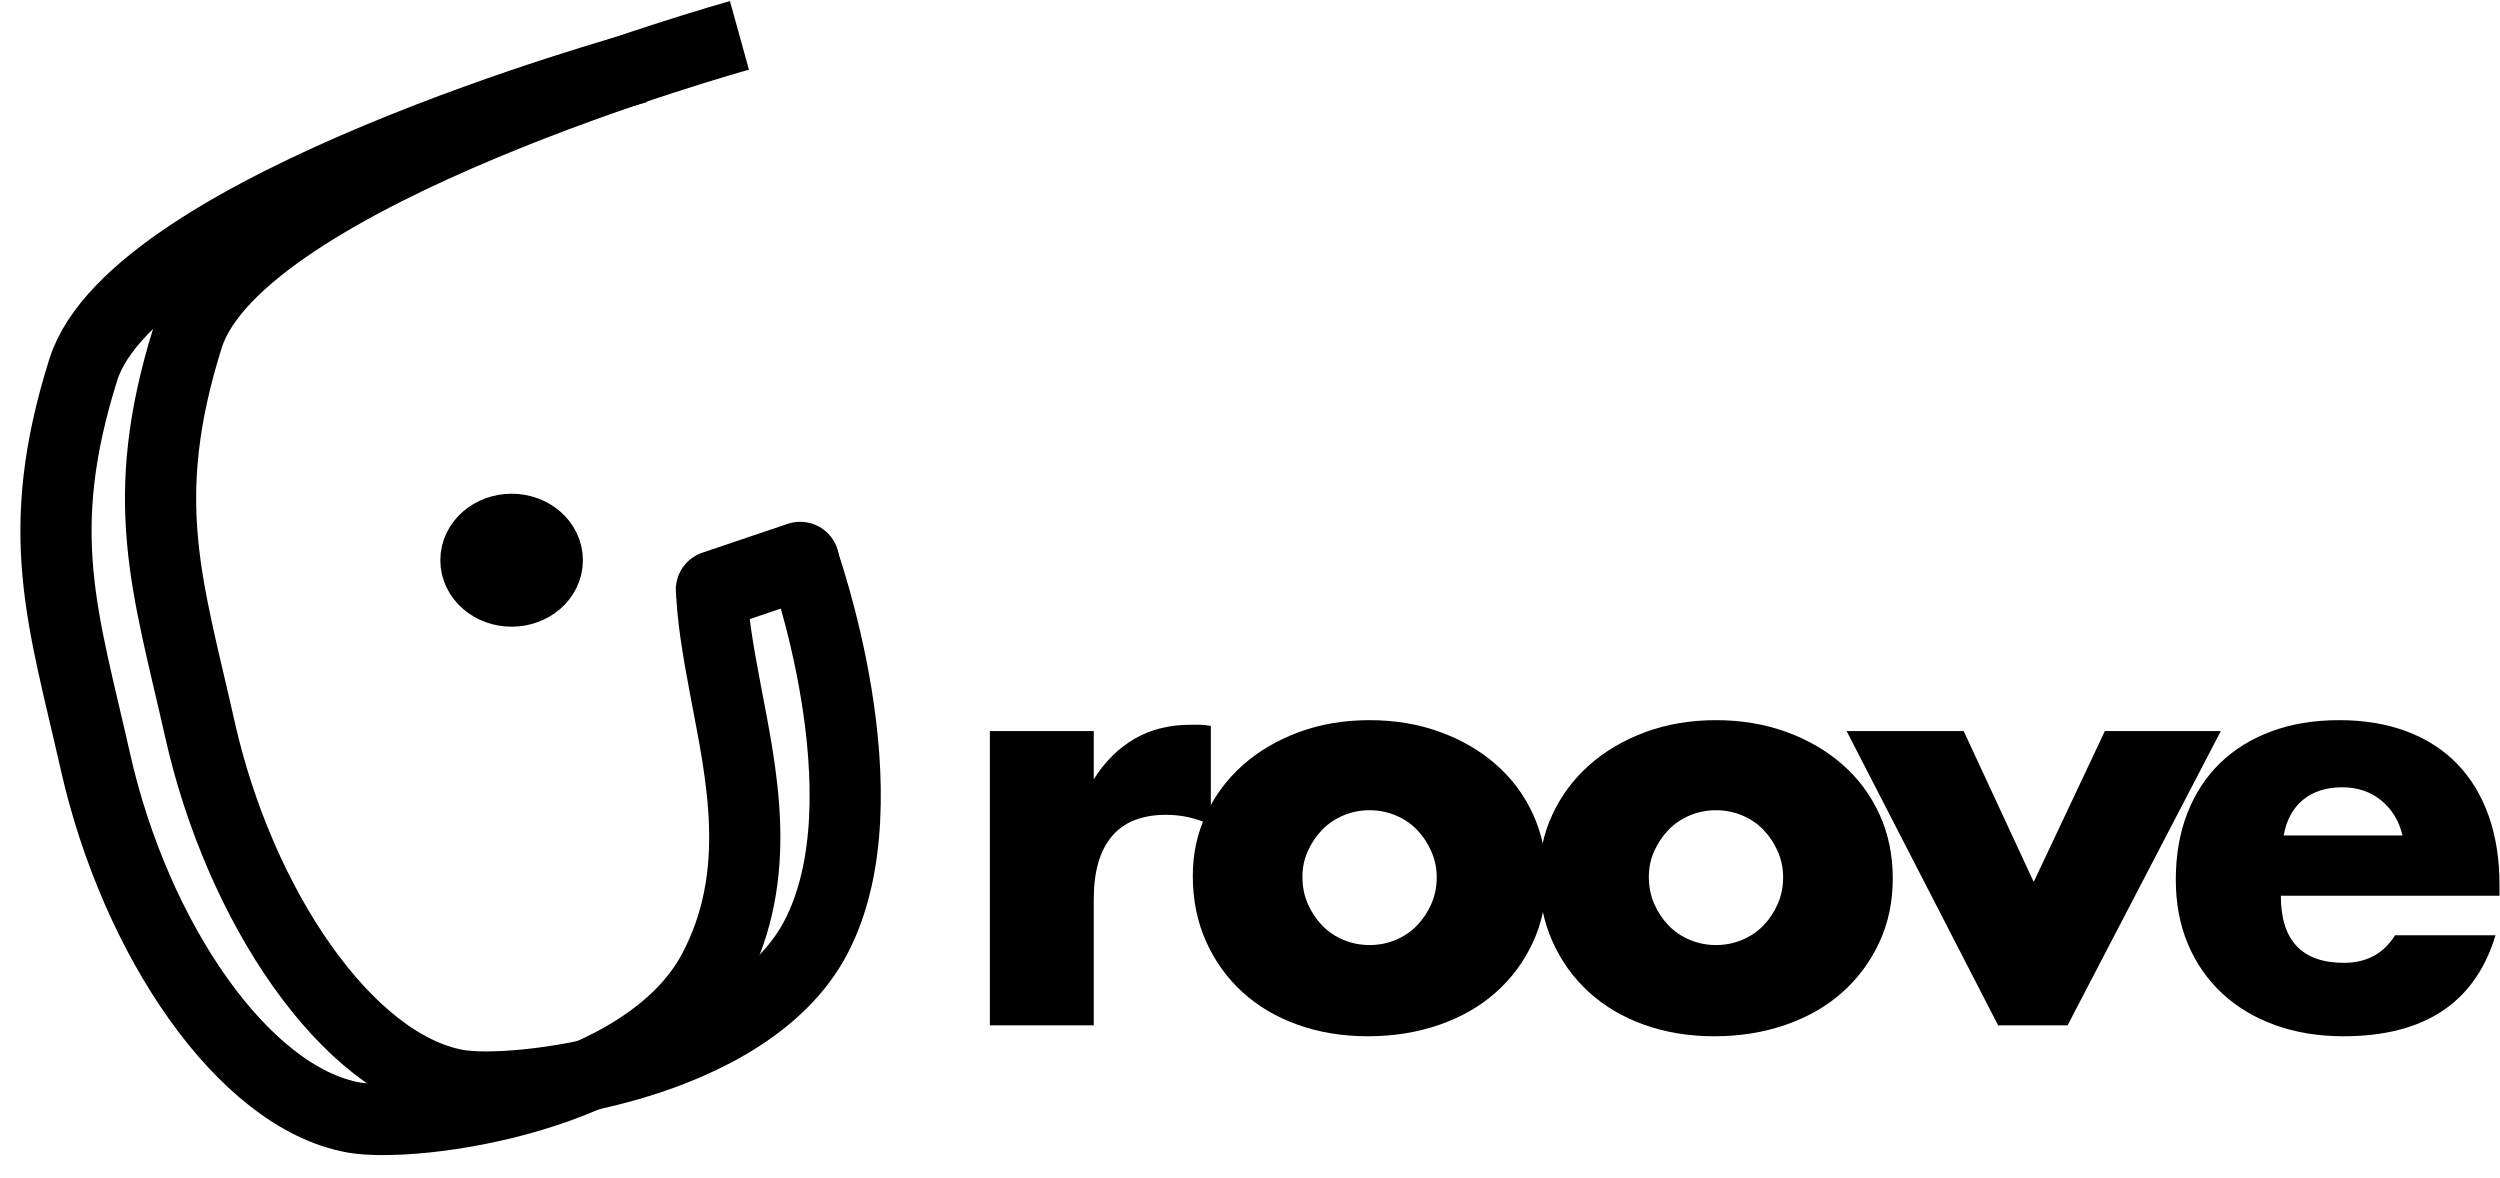
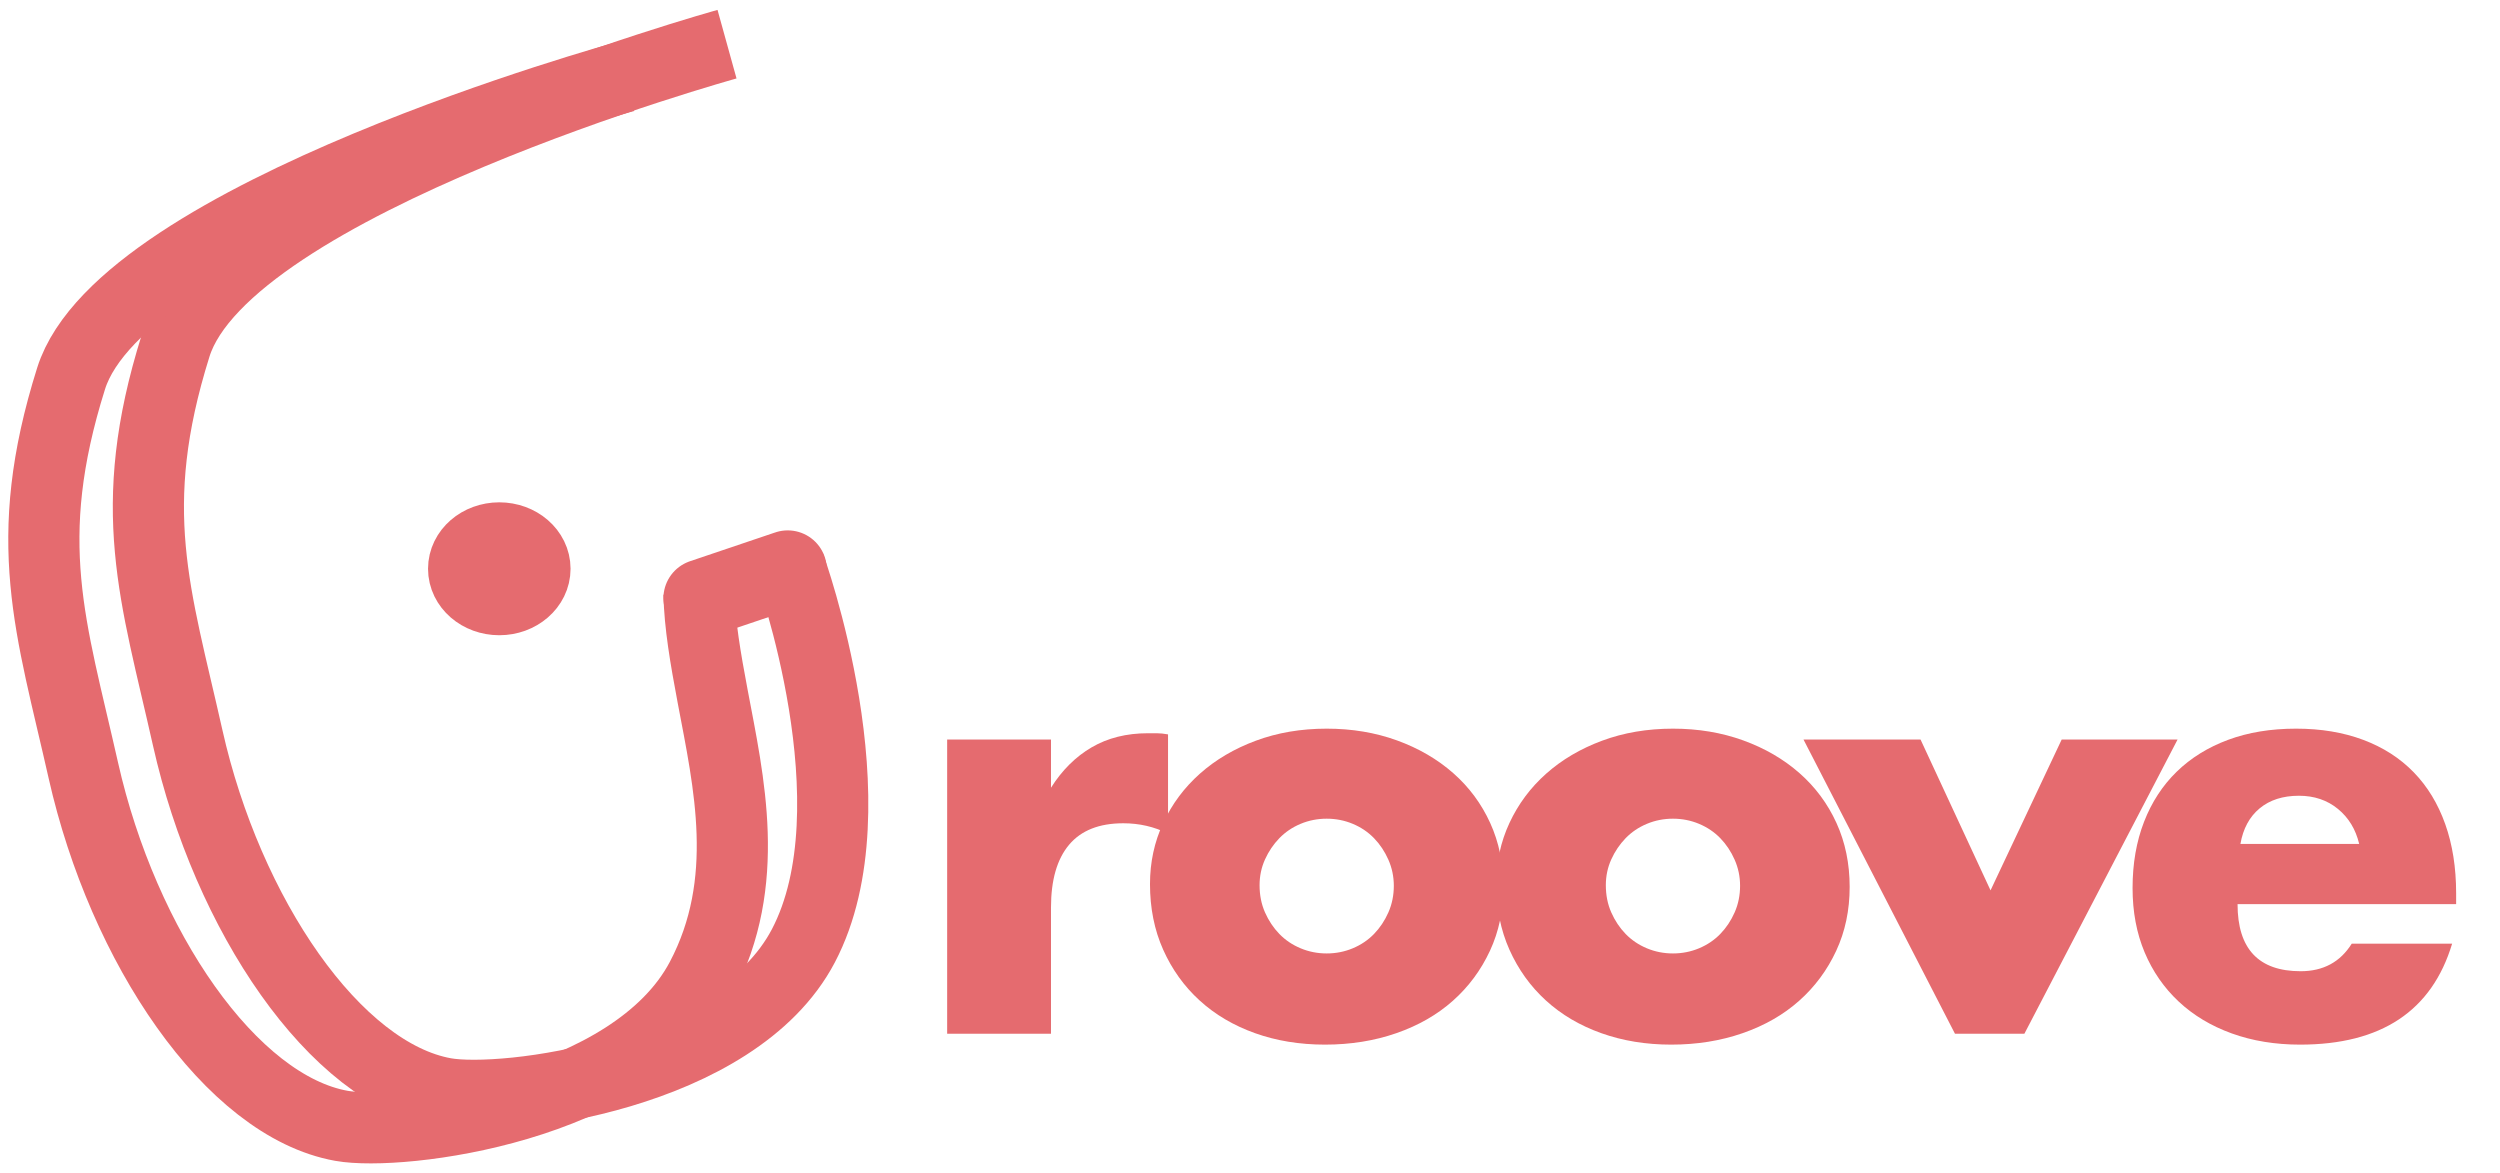
- <svg xmlns="http://www.w3.org/2000/svg" version="1.1" width="298.94" height="140.791" viewBox="0,0,298.94,140.791" id="svg28">
-   <defs id="defs32" />
-   <g transform="matrix(0.9804588,0,0,0.9799982,-82.5216,-107.3495)" id="g26" style="stroke-width:1.02">
+ <svg xmlns="http://www.w3.org/2000/svg" viewBox="0 0 497 233" width="497" height="233">
+   <g transform="matrix(1.629344, 0, 0, 1.628578, -139.5426, -176.644)" id="g26" style="stroke-width: 1.02;">
    <g data-paper-data="{&quot;isPaintingLayer&quot;:true}" stroke-miterlimit="10" style="mix-blend-mode:normal;fill-rule:evenodd;stroke-width:1.041;stroke-linejoin:round;stroke-miterlimit:10;stroke-dasharray:none;stroke-dashoffset:0" id="g24">
      <g id="g22" style="stroke-width:1.02">
-         <path d="m 181.987,177.524 c 0,0 10.633,29.36 1.667,46.417 -8.304,15.797 -36.555,19.273 -43.731,17.985 -13.441,-2.414 -26.549,-21.871 -31.376,-43.386 -3.934,-17.536 -7.731,-27.92 -1.486,-47.846 6.245,-19.925 67.288,-36.835 67.288,-36.835" data-paper-data="{&quot;origPos&quot;:null}" id="path2" style="fill:none;stroke:#000000;stroke-width:8.682;stroke-linecap:butt" />
-         <path d="m 170.934,180.974 c 0.07,3.676 0.783,7.822 1.66,12.48 1.967,10.451 4.841,22.657 -1.385,34.456 -8.336,15.797 -36.696,19.274 -43.9,17.985 -13.493,-2.413 -26.652,-21.871 -31.497,-43.386 -3.95,-17.536 -7.761,-27.92 -1.492,-47.846 6.269,-19.925 67.548,-36.835 67.548,-36.835" data-paper-data="{&quot;origPos&quot;:null}" id="path4" style="fill:none;stroke:#000000;stroke-width:8.682;stroke-linecap:butt" />
-         <path d="m 142.21,177.896 c 0,-2.083 1.949,-3.771 4.353,-3.771 2.405,0 4.354,1.688 4.354,3.771 0,2.083 -1.949,3.771 -4.354,3.771 -2.404,0 -4.353,-1.688 -4.353,-3.771 z" data-paper-data="{&quot;origPos&quot;:null}" id="path6" style="fill:#000000;stroke:#000000;stroke-width:8.682;stroke-linecap:round" />
-         <path d="m 171.353,181.489 10.402,-3.516" data-paper-data="{&quot;origPos&quot;:null}" id="path8" style="fill:none;stroke:#000000;stroke-width:9.528;stroke-linecap:round" />
-         <g data-paper-data="{&quot;origPos&quot;:null}" id="g20" style="fill:#000000;stroke:none;stroke-width:1.02;stroke-linecap:round">
-           <path d="m 204.89,198.742 h 12.67 v 5.88 c 1.353,-2.146 3.01,-3.791 4.97,-4.935 1.96,-1.143 4.246,-1.715 6.86,-1.715 0.326,0 0.688,0 1.085,0 0.396,0 0.851,0.047 1.365,0.14 v 12.11 c -1.68,-0.84 -3.5,-1.26 -5.46,-1.26 -2.94,0 -5.145,0.875 -6.615,2.625 -1.47,1.75 -2.205,4.305 -2.205,7.665 v 15.4 h -12.67 z" id="path10" style="stroke-width:1.02" />
-           <path d="m 243.009,216.522 c 0,1.214 0.221,2.322 0.665,3.325 0.443,1.004 1.026,1.879 1.75,2.625 0.723,0.747 1.586,1.33 2.59,1.75 1.003,0.42 2.065,0.63 3.185,0.63 1.12,0 2.181,-0.21 3.185,-0.63 1.003,-0.42 1.866,-1.003 2.59,-1.75 0.723,-0.746 1.306,-1.621 1.75,-2.625 0.443,-1.003 0.665,-2.088 0.665,-3.255 0,-1.12 -0.222,-2.181 -0.665,-3.185 -0.444,-1.003 -1.027,-1.878 -1.75,-2.625 -0.724,-0.746 -1.587,-1.33 -2.59,-1.75 -1.004,-0.42 -2.065,-0.63 -3.185,-0.63 -1.12,0 -2.182,0.21 -3.185,0.63 -1.004,0.42 -1.867,1.004 -2.59,1.75 -0.724,0.747 -1.307,1.61 -1.75,2.59 -0.444,0.98 -0.665,2.03 -0.665,3.15 z m -13.37,-0.14 c 0,-2.66 0.536,-5.145 1.61,-7.455 1.073,-2.31 2.566,-4.316 4.48,-6.02 1.913,-1.703 4.188,-3.045 6.825,-4.025 2.636,-0.98 5.518,-1.47 8.645,-1.47 3.08,0 5.938,0.479 8.575,1.435 2.636,0.957 4.923,2.287 6.86,3.99 1.936,1.704 3.441,3.734 4.515,6.09 1.073,2.357 1.61,4.959 1.61,7.805 0,2.847 -0.549,5.449 -1.645,7.805 -1.097,2.357 -2.602,4.387 -4.515,6.09 -1.914,1.704 -4.212,3.022 -6.895,3.955 -2.684,0.934 -5.589,1.4 -8.715,1.4 -3.08,0 -5.927,-0.466 -8.54,-1.4 -2.614,-0.933 -4.865,-2.263 -6.755,-3.99 -1.89,-1.726 -3.372,-3.791 -4.445,-6.195 -1.074,-2.403 -1.61,-5.075 -1.61,-8.015 z" id="path12" style="stroke-width:1.02" />
-           <path d="m 285.257,216.522 c 0,1.214 0.222,2.322 0.665,3.325 0.444,1.004 1.027,1.879 1.75,2.625 0.724,0.747 1.587,1.33 2.59,1.75 1.004,0.42 2.065,0.63 3.185,0.63 1.12,0 2.182,-0.21 3.185,-0.63 1.004,-0.42 1.867,-1.003 2.59,-1.75 0.724,-0.746 1.307,-1.621 1.75,-2.625 0.444,-1.003 0.665,-2.088 0.665,-3.255 0,-1.12 -0.221,-2.181 -0.665,-3.185 -0.443,-1.003 -1.026,-1.878 -1.75,-2.625 -0.723,-0.746 -1.586,-1.33 -2.59,-1.75 -1.003,-0.42 -2.065,-0.63 -3.185,-0.63 -1.12,0 -2.181,0.21 -3.185,0.63 -1.003,0.42 -1.866,1.004 -2.59,1.75 -0.723,0.747 -1.306,1.61 -1.75,2.59 -0.443,0.98 -0.665,2.03 -0.665,3.15 z m -13.37,-0.14 c 0,-2.66 0.537,-5.145 1.61,-7.455 1.074,-2.31 2.567,-4.316 4.48,-6.02 1.914,-1.703 4.189,-3.045 6.825,-4.025 2.637,-0.98 5.519,-1.47 8.645,-1.47 3.08,0 5.939,0.479 8.575,1.435 2.637,0.957 4.924,2.287 6.86,3.99 1.937,1.704 3.442,3.734 4.515,6.09 1.074,2.357 1.61,4.959 1.61,7.805 0,2.847 -0.548,5.449 -1.645,7.805 -1.096,2.357 -2.601,4.387 -4.515,6.09 -1.913,1.704 -4.211,3.022 -6.895,3.955 -2.683,0.934 -5.588,1.4 -8.715,1.4 -3.08,0 -5.926,-0.466 -8.54,-1.4 -2.613,-0.933 -4.865,-2.263 -6.755,-3.99 -1.89,-1.726 -3.371,-3.791 -4.445,-6.195 -1.073,-2.403 -1.61,-5.075 -1.61,-8.015 z" id="path14" style="stroke-width:1.02" />
-           <path d="m 323.656,198.742 8.54,18.41 8.68,-18.41 h 14.14 l -18.69,35.91 h -8.47 l -18.48,-35.91 z" id="path16" style="stroke-width:1.02" />
-           <path d="m 377.175,211.482 c -0.42,-1.773 -1.283,-3.196 -2.59,-4.27 -1.307,-1.073 -2.893,-1.61 -4.76,-1.61 -1.96,0 -3.558,0.514 -4.795,1.54 -1.237,1.027 -2.018,2.474 -2.345,4.34 z m -14.84,7.35 c 0,5.46 2.567,8.19 7.7,8.19 2.753,0 4.83,-1.12 6.23,-3.36 h 12.25 c -2.473,8.214 -8.657,12.32 -18.55,12.32 -3.033,0 -5.81,-0.455 -8.33,-1.365 -2.52,-0.91 -4.678,-2.205 -6.475,-3.885 -1.797,-1.68 -3.185,-3.686 -4.165,-6.02 -0.98,-2.333 -1.47,-4.946 -1.47,-7.84 0,-2.986 0.467,-5.681 1.4,-8.085 0.933,-2.403 2.263,-4.445 3.99,-6.125 1.727,-1.68 3.815,-2.975 6.265,-3.885 2.45,-0.91 5.215,-1.365 8.295,-1.365 3.033,0 5.763,0.455 8.19,1.365 2.427,0.91 4.48,2.229 6.16,3.955 1.68,1.727 2.963,3.839 3.85,6.335 0.887,2.497 1.33,5.309 1.33,8.435 v 1.33 z" id="path18" style="stroke-width:1.02" />
+         <path d="m 181.987,177.524 c 0,0 10.633,29.36 1.667,46.417 -8.304,15.797 -36.555,19.273 -43.731,17.985 -13.441,-2.414 -26.549,-21.871 -31.376,-43.386 -3.934,-17.536 -7.731,-27.92 -1.486,-47.846 6.245,-19.925 67.288,-36.835 67.288,-36.835" data-paper-data="{&quot;origPos&quot;:null}" id="path2" style="stroke-width: 8.682; stroke-linecap: butt; fill: none; stroke: rgb(229, 107, 111);" />
+         <path d="m 170.934,180.974 c 0.07,3.676 0.783,7.822 1.66,12.48 1.967,10.451 4.841,22.657 -1.385,34.456 -8.336,15.797 -36.696,19.274 -43.9,17.985 -13.493,-2.413 -26.652,-21.871 -31.497,-43.386 -3.95,-17.536 -7.761,-27.92 -1.492,-47.846 6.269,-19.925 67.548,-36.835 67.548,-36.835" data-paper-data="{&quot;origPos&quot;:null}" id="path4" style="stroke-width: 8.682; stroke-linecap: butt; fill: none; stroke: rgb(229, 107, 111);" />
+         <path d="m 142.21,177.896 c 0,-2.083 1.949,-3.771 4.353,-3.771 2.405,0 4.354,1.688 4.354,3.771 0,2.083 -1.949,3.771 -4.354,3.771 -2.404,0 -4.353,-1.688 -4.353,-3.771 z" data-paper-data="{&quot;origPos&quot;:null}" id="path6" style="stroke-width: 8.682; stroke-linecap: round; fill: rgb(229, 107, 111); stroke: rgb(229, 107, 111);" />
+         <path d="m 171.353,181.489 10.402,-3.516" data-paper-data="{&quot;origPos&quot;:null}" id="path8" style="stroke-width: 9.528; stroke-linecap: round; fill: rgb(229, 107, 111); stroke: rgb(229, 107, 111);" />
+         <g data-paper-data="{&quot;origPos&quot;:null}" id="g20" style="fill:#000000;stroke:none;stroke-width:1.02;stroke-linecap:round" transform="matrix(1, 0, 0, 1, -3.682464, 0)">
+           <path d="m 204.89,198.742 h 12.67 v 5.88 c 1.353,-2.146 3.01,-3.791 4.97,-4.935 1.96,-1.143 4.246,-1.715 6.86,-1.715 0.326,0 0.688,0 1.085,0 0.396,0 0.851,0.047 1.365,0.14 v 12.11 c -1.68,-0.84 -3.5,-1.26 -5.46,-1.26 -2.94,0 -5.145,0.875 -6.615,2.625 -1.47,1.75 -2.205,4.305 -2.205,7.665 v 15.4 h -12.67 z" id="path10" style="stroke-width: 1.02; fill: rgb(229, 107, 111);" />
+           <path d="m 243.009,216.522 c 0,1.214 0.221,2.322 0.665,3.325 0.443,1.004 1.026,1.879 1.75,2.625 0.723,0.747 1.586,1.33 2.59,1.75 1.003,0.42 2.065,0.63 3.185,0.63 1.12,0 2.181,-0.21 3.185,-0.63 1.003,-0.42 1.866,-1.003 2.59,-1.75 0.723,-0.746 1.306,-1.621 1.75,-2.625 0.443,-1.003 0.665,-2.088 0.665,-3.255 0,-1.12 -0.222,-2.181 -0.665,-3.185 -0.444,-1.003 -1.027,-1.878 -1.75,-2.625 -0.724,-0.746 -1.587,-1.33 -2.59,-1.75 -1.004,-0.42 -2.065,-0.63 -3.185,-0.63 -1.12,0 -2.182,0.21 -3.185,0.63 -1.004,0.42 -1.867,1.004 -2.59,1.75 -0.724,0.747 -1.307,1.61 -1.75,2.59 -0.444,0.98 -0.665,2.03 -0.665,3.15 z m -13.37,-0.14 c 0,-2.66 0.536,-5.145 1.61,-7.455 1.073,-2.31 2.566,-4.316 4.48,-6.02 1.913,-1.703 4.188,-3.045 6.825,-4.025 2.636,-0.98 5.518,-1.47 8.645,-1.47 3.08,0 5.938,0.479 8.575,1.435 2.636,0.957 4.923,2.287 6.86,3.99 1.936,1.704 3.441,3.734 4.515,6.09 1.073,2.357 1.61,4.959 1.61,7.805 0,2.847 -0.549,5.449 -1.645,7.805 -1.097,2.357 -2.602,4.387 -4.515,6.09 -1.914,1.704 -4.212,3.022 -6.895,3.955 -2.684,0.934 -5.589,1.4 -8.715,1.4 -3.08,0 -5.927,-0.466 -8.54,-1.4 -2.614,-0.933 -4.865,-2.263 -6.755,-3.99 -1.89,-1.726 -3.372,-3.791 -4.445,-6.195 -1.074,-2.403 -1.61,-5.075 -1.61,-8.015 z" id="path12" style="stroke-width: 1.02; fill: rgb(229, 107, 111);" />
+           <path d="m 285.257,216.522 c 0,1.214 0.222,2.322 0.665,3.325 0.444,1.004 1.027,1.879 1.75,2.625 0.724,0.747 1.587,1.33 2.59,1.75 1.004,0.42 2.065,0.63 3.185,0.63 1.12,0 2.182,-0.21 3.185,-0.63 1.004,-0.42 1.867,-1.003 2.59,-1.75 0.724,-0.746 1.307,-1.621 1.75,-2.625 0.444,-1.003 0.665,-2.088 0.665,-3.255 0,-1.12 -0.221,-2.181 -0.665,-3.185 -0.443,-1.003 -1.026,-1.878 -1.75,-2.625 -0.723,-0.746 -1.586,-1.33 -2.59,-1.75 -1.003,-0.42 -2.065,-0.63 -3.185,-0.63 -1.12,0 -2.181,0.21 -3.185,0.63 -1.003,0.42 -1.866,1.004 -2.59,1.75 -0.723,0.747 -1.306,1.61 -1.75,2.59 -0.443,0.98 -0.665,2.03 -0.665,3.15 z m -13.37,-0.14 c 0,-2.66 0.537,-5.145 1.61,-7.455 1.074,-2.31 2.567,-4.316 4.48,-6.02 1.914,-1.703 4.189,-3.045 6.825,-4.025 2.637,-0.98 5.519,-1.47 8.645,-1.47 3.08,0 5.939,0.479 8.575,1.435 2.637,0.957 4.924,2.287 6.86,3.99 1.937,1.704 3.442,3.734 4.515,6.09 1.074,2.357 1.61,4.959 1.61,7.805 0,2.847 -0.548,5.449 -1.645,7.805 -1.096,2.357 -2.601,4.387 -4.515,6.09 -1.913,1.704 -4.211,3.022 -6.895,3.955 -2.683,0.934 -5.588,1.4 -8.715,1.4 -3.08,0 -5.926,-0.466 -8.54,-1.4 -2.613,-0.933 -4.865,-2.263 -6.755,-3.99 -1.89,-1.726 -3.371,-3.791 -4.445,-6.195 -1.073,-2.403 -1.61,-5.075 -1.61,-8.015 z" id="path14" style="stroke-width: 1.02; fill: rgb(229, 107, 111);" />
+           <path d="m 323.656,198.742 8.54,18.41 8.68,-18.41 h 14.14 l -18.69,35.91 h -8.47 l -18.48,-35.91 z" id="path16" style="stroke-width: 1.02; fill: rgb(229, 107, 111);" />
+           <path d="m 377.175,211.482 c -0.42,-1.773 -1.283,-3.196 -2.59,-4.27 -1.307,-1.073 -2.893,-1.61 -4.76,-1.61 -1.96,0 -3.558,0.514 -4.795,1.54 -1.237,1.027 -2.018,2.474 -2.345,4.34 z m -14.84,7.35 c 0,5.46 2.567,8.19 7.7,8.19 2.753,0 4.83,-1.12 6.23,-3.36 h 12.25 c -2.473,8.214 -8.657,12.32 -18.55,12.32 -3.033,0 -5.81,-0.455 -8.33,-1.365 -2.52,-0.91 -4.678,-2.205 -6.475,-3.885 -1.797,-1.68 -3.185,-3.686 -4.165,-6.02 -0.98,-2.333 -1.47,-4.946 -1.47,-7.84 0,-2.986 0.467,-5.681 1.4,-8.085 0.933,-2.403 2.263,-4.445 3.99,-6.125 1.727,-1.68 3.815,-2.975 6.265,-3.885 2.45,-0.91 5.215,-1.365 8.295,-1.365 3.033,0 5.763,0.455 8.19,1.365 2.427,0.91 4.48,2.229 6.16,3.955 1.68,1.727 2.963,3.839 3.85,6.335 0.887,2.497 1.33,5.309 1.33,8.435 v 1.33 z" id="path18" style="stroke-width: 1.02; fill: rgb(229, 107, 111);" />
        </g>
      </g>
    </g>
  </g>
</svg>
